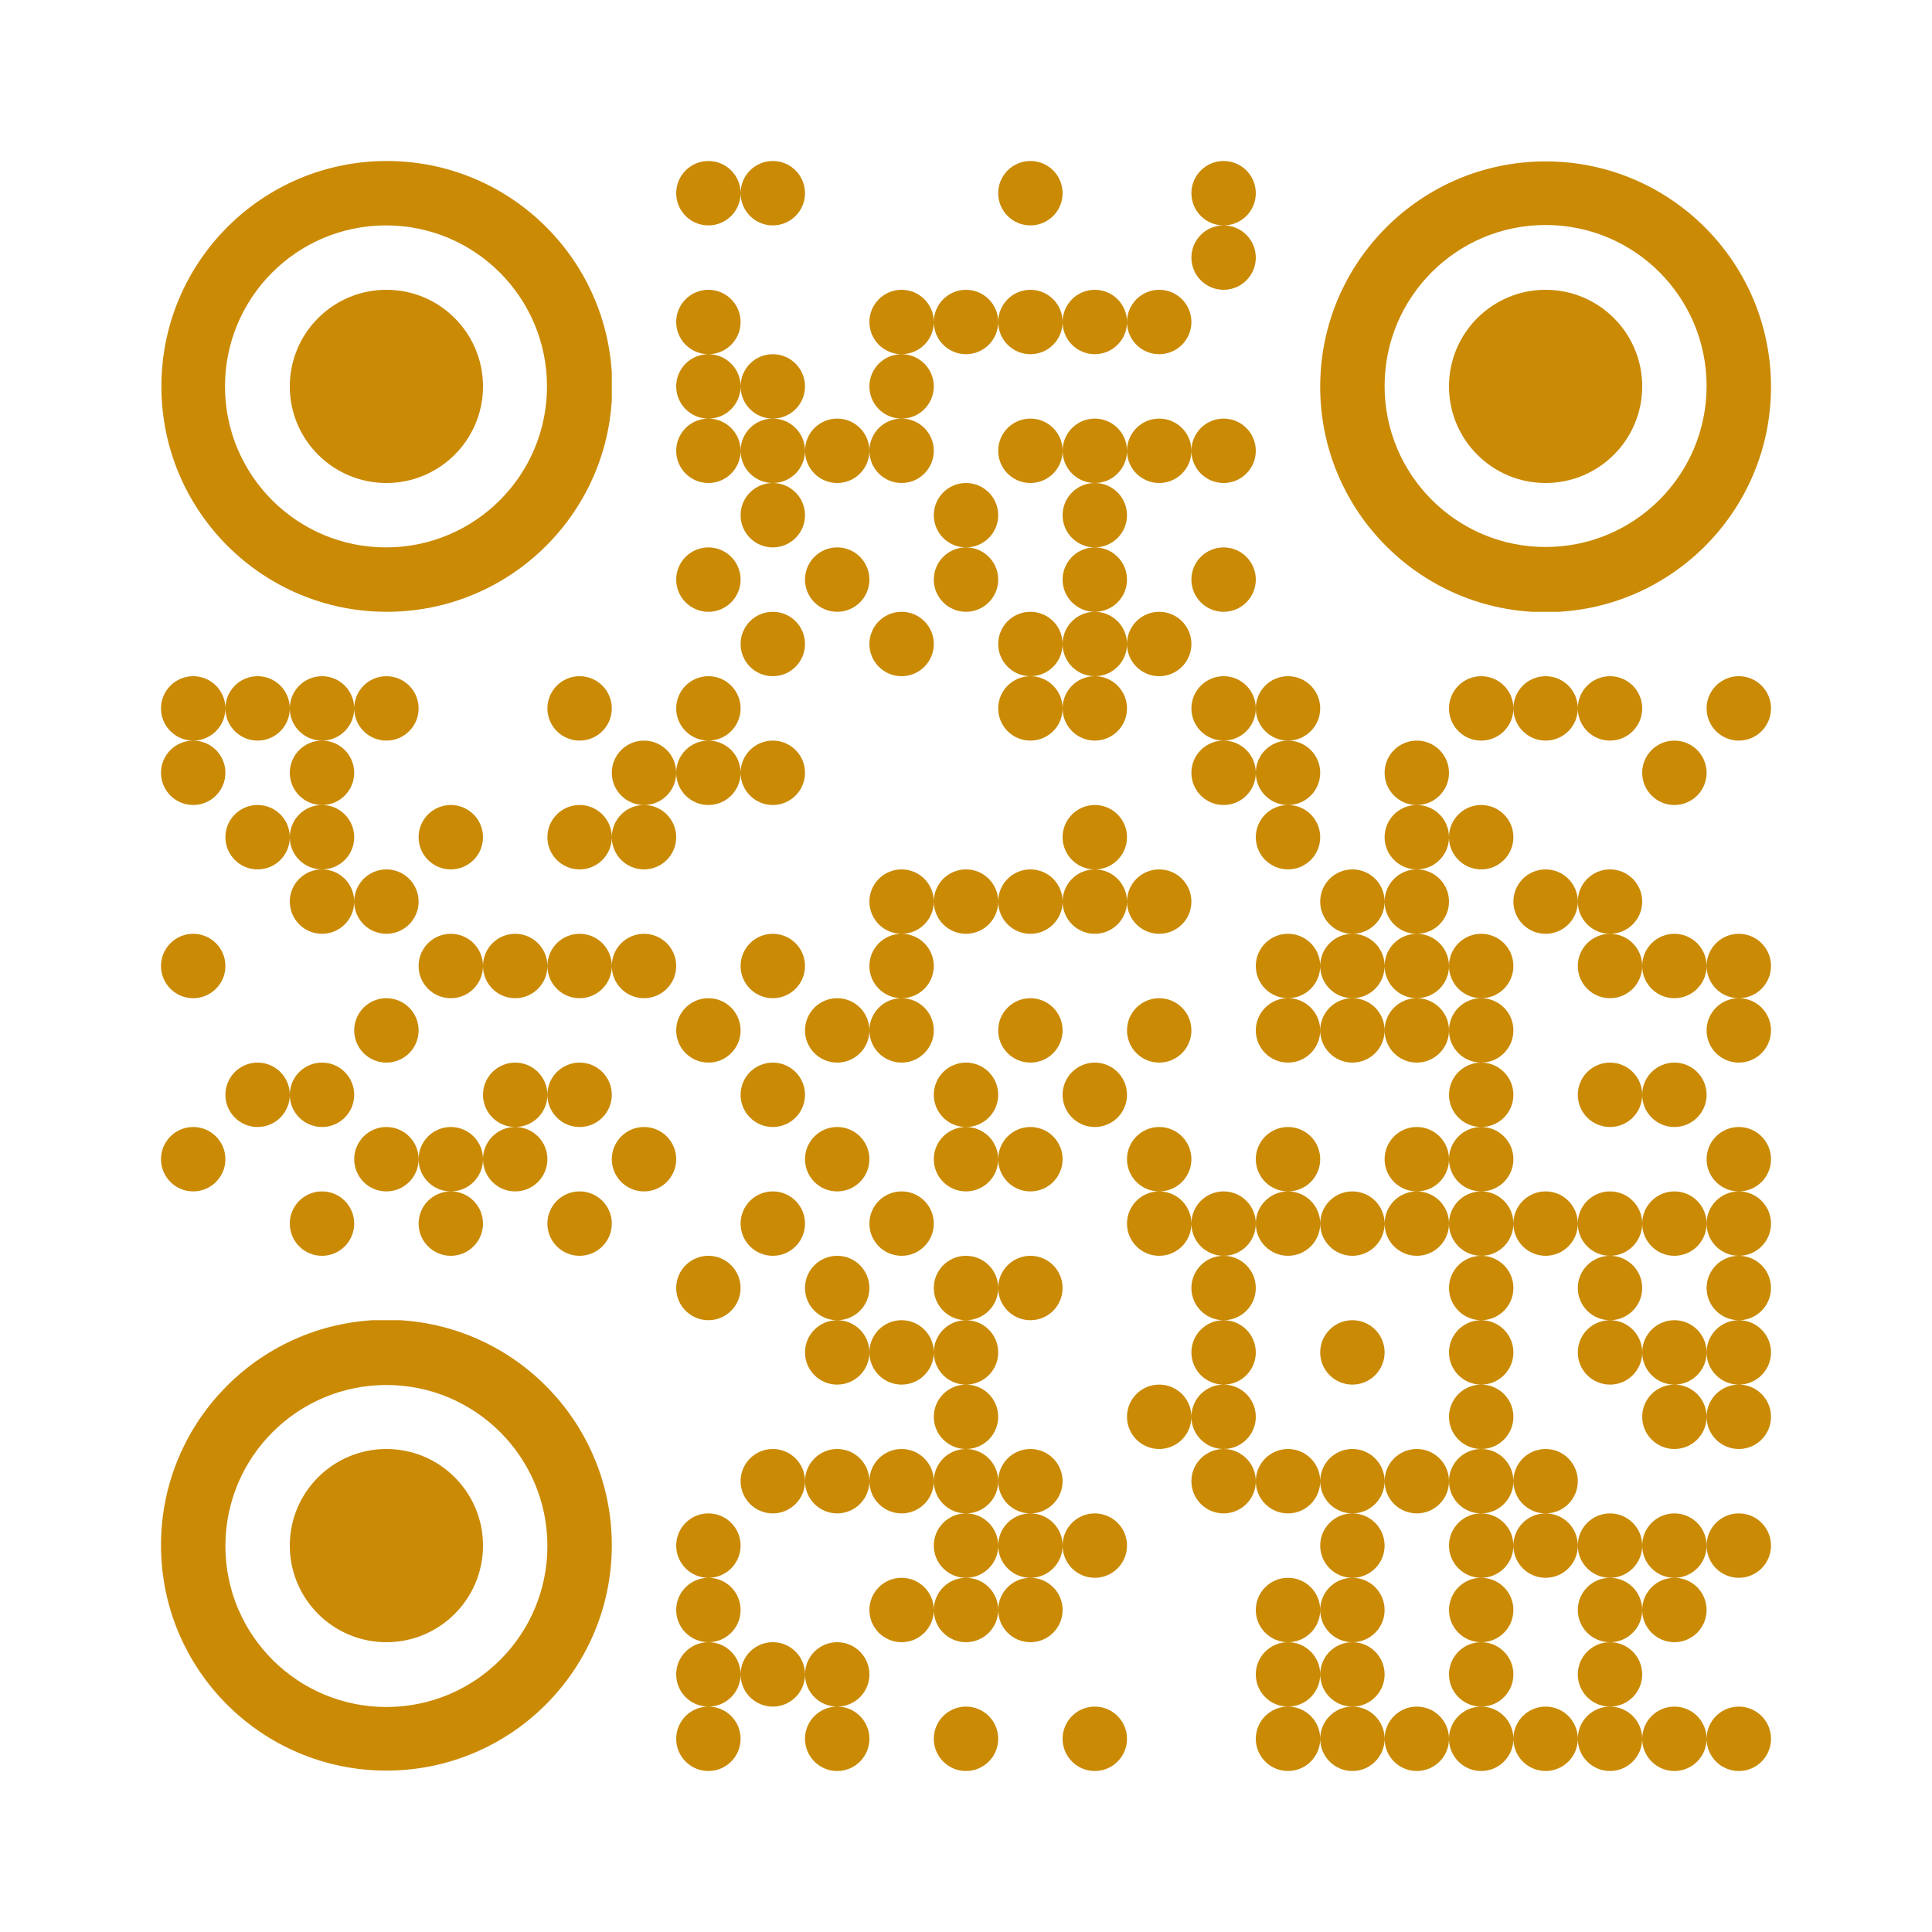
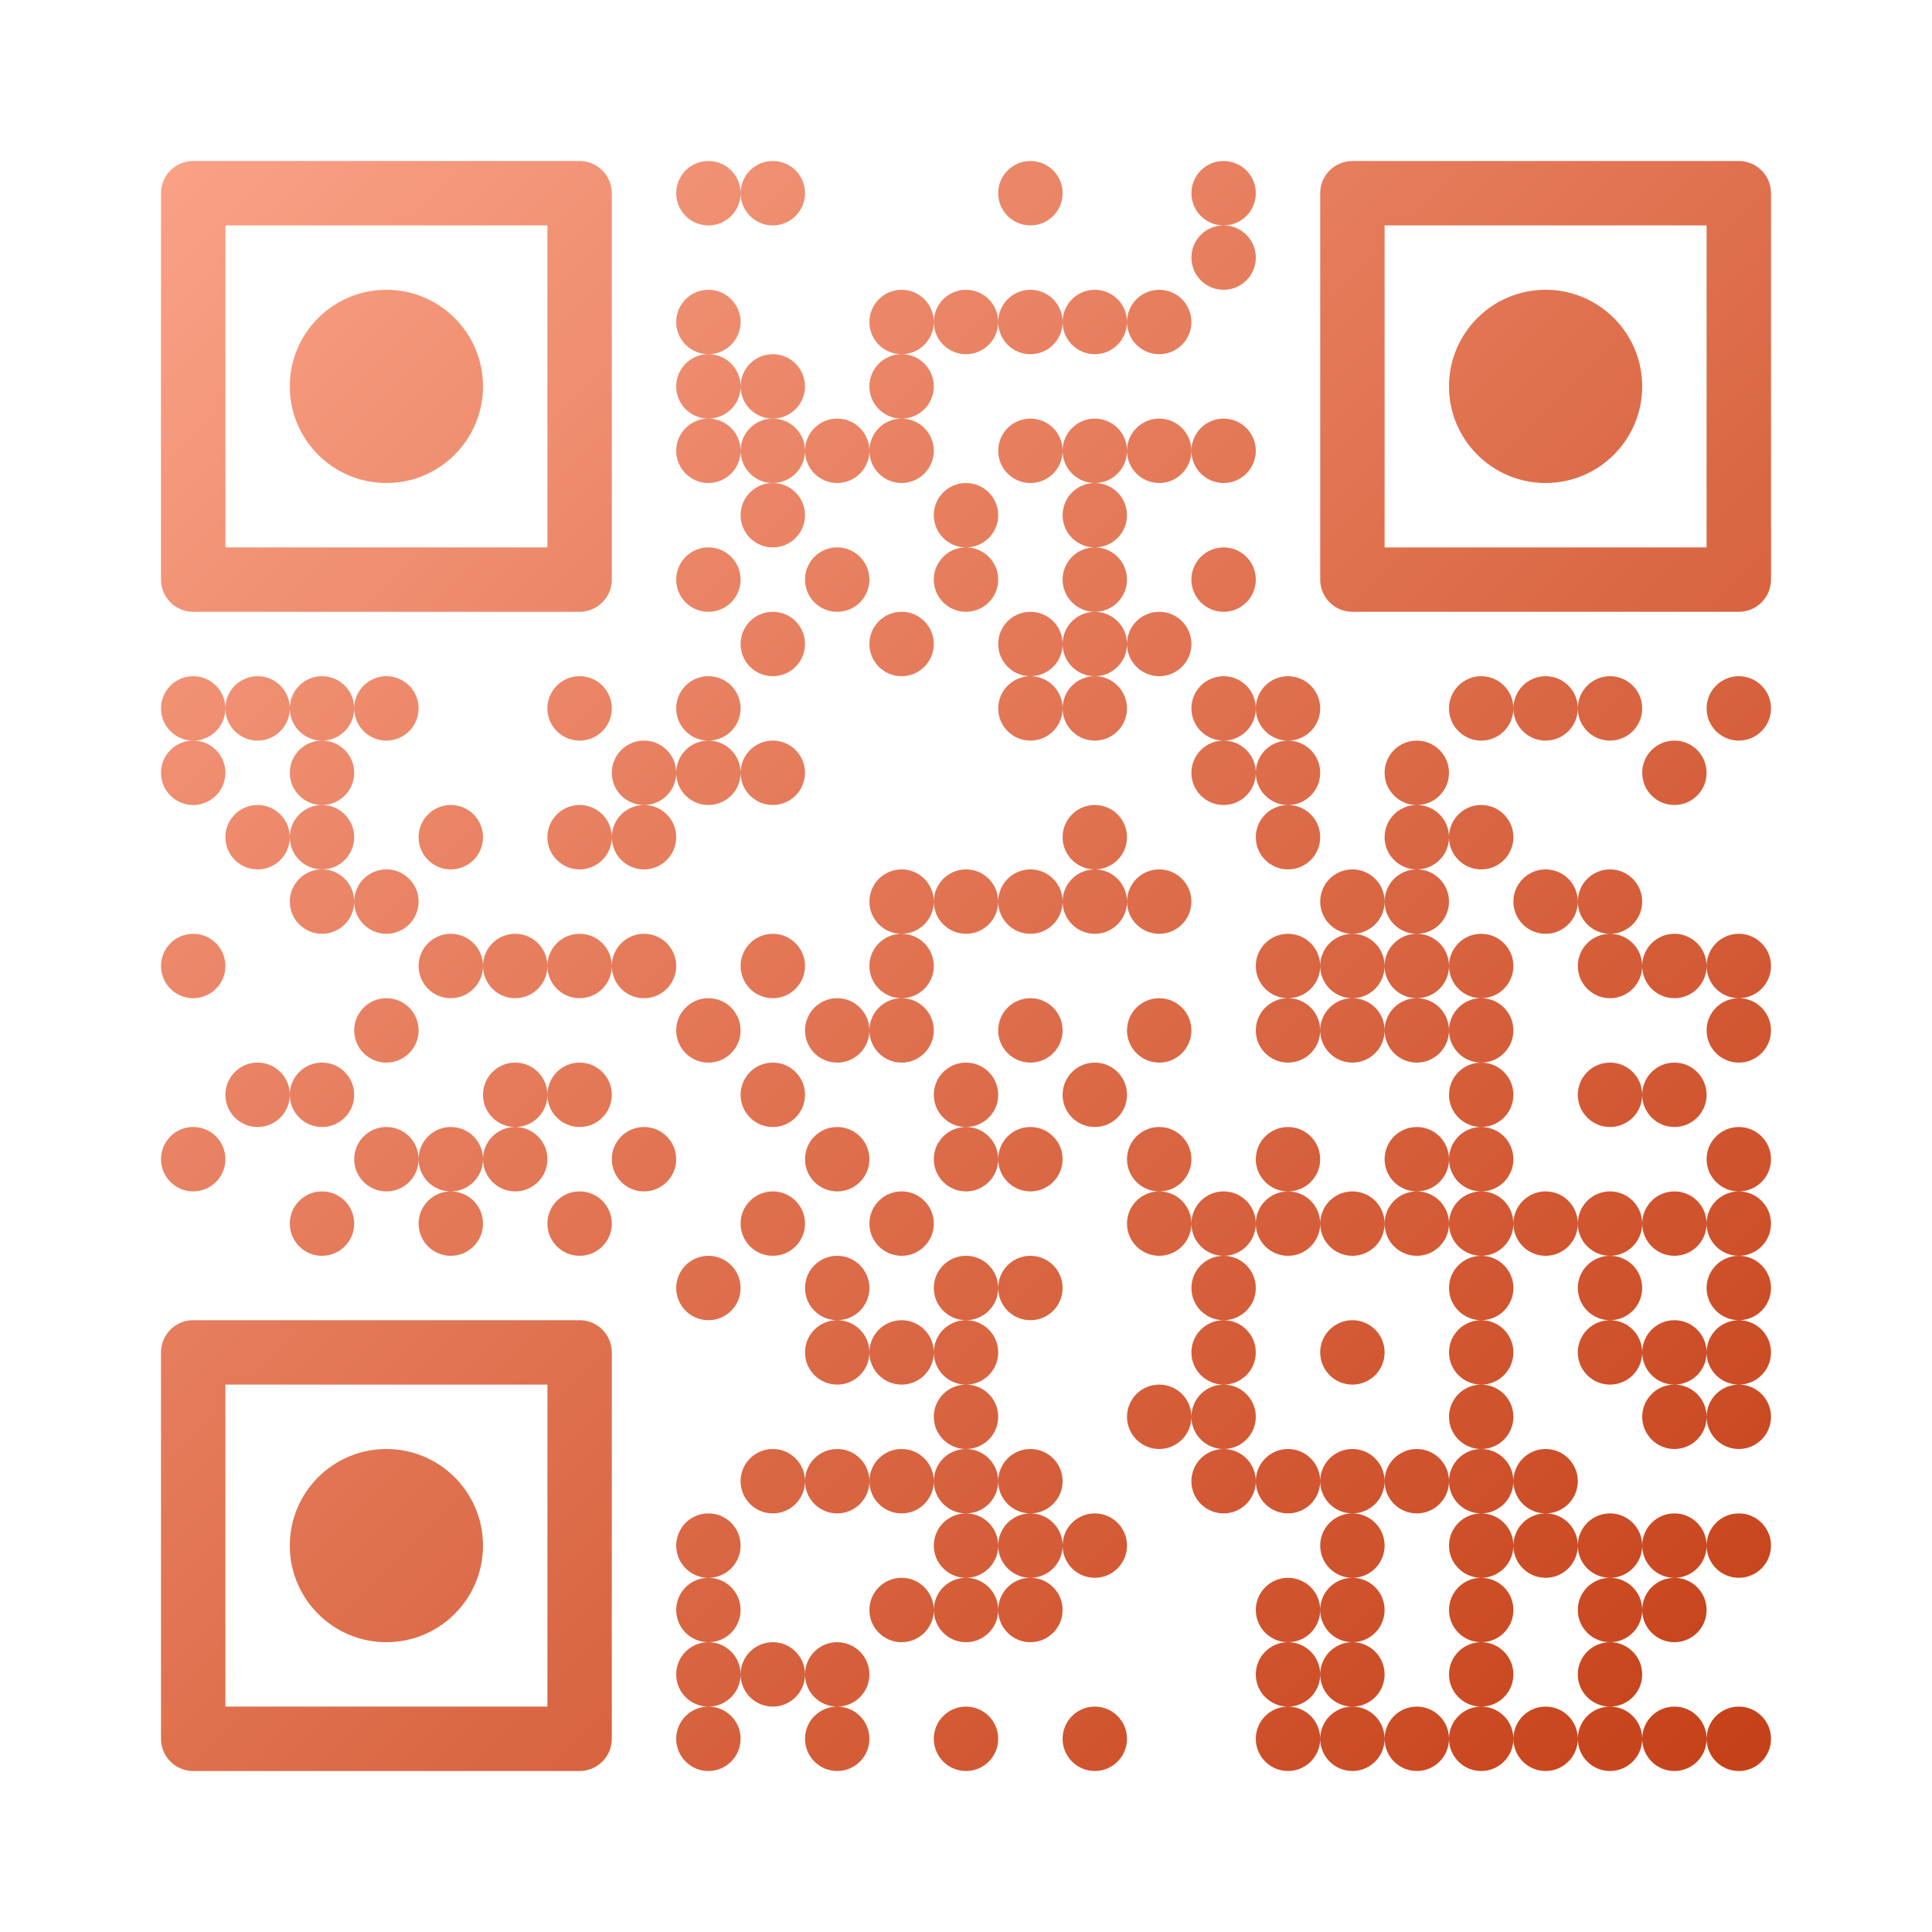
<svg xmlns="http://www.w3.org/2000/svg" width="240" height="240" viewBox="0 0 240 240">
  <defs>
    <clipPath id="clip-path-background-color-44">
      <rect x="0" y="0" width="240" height="240" />
    </clipPath>
    <clipPath id="clip-path-dot-color-44">
      <circle cx="88" cy="24" r="4" transform="rotate(0,88,24)" />
      <circle cx="96" cy="24" r="4" transform="rotate(0,96,24)" />
      <circle cx="128" cy="24" r="4" transform="rotate(0,128,24)" />
      <circle cx="152" cy="24" r="4" transform="rotate(0,152,24)" />
      <circle cx="152" cy="32" r="4" transform="rotate(0,152,32)" />
      <circle cx="88" cy="40" r="4" transform="rotate(0,88,40)" />
      <circle cx="112" cy="40" r="4" transform="rotate(0,112,40)" />
      <circle cx="120" cy="40" r="4" transform="rotate(0,120,40)" />
      <circle cx="128" cy="40" r="4" transform="rotate(0,128,40)" />
      <circle cx="136" cy="40" r="4" transform="rotate(0,136,40)" />
      <circle cx="144" cy="40" r="4" transform="rotate(0,144,40)" />
      <circle cx="88" cy="48" r="4" transform="rotate(0,88,48)" />
      <circle cx="96" cy="48" r="4" transform="rotate(0,96,48)" />
      <circle cx="112" cy="48" r="4" transform="rotate(0,112,48)" />
      <circle cx="88" cy="56" r="4" transform="rotate(0,88,56)" />
      <circle cx="96" cy="56" r="4" transform="rotate(0,96,56)" />
      <circle cx="104" cy="56" r="4" transform="rotate(0,104,56)" />
      <circle cx="112" cy="56" r="4" transform="rotate(0,112,56)" />
      <circle cx="128" cy="56" r="4" transform="rotate(0,128,56)" />
      <circle cx="136" cy="56" r="4" transform="rotate(0,136,56)" />
      <circle cx="144" cy="56" r="4" transform="rotate(0,144,56)" />
      <circle cx="152" cy="56" r="4" transform="rotate(0,152,56)" />
      <circle cx="96" cy="64" r="4" transform="rotate(0,96,64)" />
      <circle cx="120" cy="64" r="4" transform="rotate(0,120,64)" />
      <circle cx="136" cy="64" r="4" transform="rotate(0,136,64)" />
      <circle cx="88" cy="72" r="4" transform="rotate(0,88,72)" />
      <circle cx="104" cy="72" r="4" transform="rotate(0,104,72)" />
      <circle cx="120" cy="72" r="4" transform="rotate(0,120,72)" />
      <circle cx="136" cy="72" r="4" transform="rotate(0,136,72)" />
      <circle cx="152" cy="72" r="4" transform="rotate(0,152,72)" />
      <circle cx="96" cy="80" r="4" transform="rotate(0,96,80)" />
      <circle cx="112" cy="80" r="4" transform="rotate(0,112,80)" />
      <circle cx="128" cy="80" r="4" transform="rotate(0,128,80)" />
      <circle cx="136" cy="80" r="4" transform="rotate(0,136,80)" />
      <circle cx="144" cy="80" r="4" transform="rotate(0,144,80)" />
      <circle cx="24" cy="88" r="4" transform="rotate(0,24,88)" />
      <circle cx="32" cy="88" r="4" transform="rotate(0,32,88)" />
      <circle cx="40" cy="88" r="4" transform="rotate(0,40,88)" />
      <circle cx="48" cy="88" r="4" transform="rotate(0,48,88)" />
      <circle cx="72" cy="88" r="4" transform="rotate(0,72,88)" />
      <circle cx="88" cy="88" r="4" transform="rotate(0,88,88)" />
      <circle cx="128" cy="88" r="4" transform="rotate(0,128,88)" />
      <circle cx="136" cy="88" r="4" transform="rotate(0,136,88)" />
      <circle cx="152" cy="88" r="4" transform="rotate(0,152,88)" />
      <circle cx="160" cy="88" r="4" transform="rotate(0,160,88)" />
      <circle cx="184" cy="88" r="4" transform="rotate(0,184,88)" />
      <circle cx="192" cy="88" r="4" transform="rotate(0,192,88)" />
      <circle cx="200" cy="88" r="4" transform="rotate(0,200,88)" />
      <circle cx="216" cy="88" r="4" transform="rotate(0,216,88)" />
      <circle cx="24" cy="96" r="4" transform="rotate(0,24,96)" />
      <circle cx="40" cy="96" r="4" transform="rotate(0,40,96)" />
      <circle cx="80" cy="96" r="4" transform="rotate(0,80,96)" />
      <circle cx="88" cy="96" r="4" transform="rotate(0,88,96)" />
      <circle cx="96" cy="96" r="4" transform="rotate(0,96,96)" />
      <circle cx="152" cy="96" r="4" transform="rotate(0,152,96)" />
      <circle cx="160" cy="96" r="4" transform="rotate(0,160,96)" />
      <circle cx="176" cy="96" r="4" transform="rotate(0,176,96)" />
      <circle cx="208" cy="96" r="4" transform="rotate(0,208,96)" />
      <circle cx="32" cy="104" r="4" transform="rotate(0,32,104)" />
      <circle cx="40" cy="104" r="4" transform="rotate(0,40,104)" />
      <circle cx="56" cy="104" r="4" transform="rotate(0,56,104)" />
      <circle cx="72" cy="104" r="4" transform="rotate(0,72,104)" />
      <circle cx="80" cy="104" r="4" transform="rotate(0,80,104)" />
      <circle cx="136" cy="104" r="4" transform="rotate(0,136,104)" />
      <circle cx="160" cy="104" r="4" transform="rotate(0,160,104)" />
      <circle cx="176" cy="104" r="4" transform="rotate(0,176,104)" />
      <circle cx="184" cy="104" r="4" transform="rotate(0,184,104)" />
      <circle cx="40" cy="112" r="4" transform="rotate(0,40,112)" />
      <circle cx="48" cy="112" r="4" transform="rotate(0,48,112)" />
      <circle cx="112" cy="112" r="4" transform="rotate(0,112,112)" />
      <circle cx="120" cy="112" r="4" transform="rotate(0,120,112)" />
      <circle cx="128" cy="112" r="4" transform="rotate(0,128,112)" />
      <circle cx="136" cy="112" r="4" transform="rotate(0,136,112)" />
      <circle cx="144" cy="112" r="4" transform="rotate(0,144,112)" />
      <circle cx="168" cy="112" r="4" transform="rotate(0,168,112)" />
      <circle cx="176" cy="112" r="4" transform="rotate(0,176,112)" />
      <circle cx="192" cy="112" r="4" transform="rotate(0,192,112)" />
      <circle cx="200" cy="112" r="4" transform="rotate(0,200,112)" />
      <circle cx="24" cy="120" r="4" transform="rotate(0,24,120)" />
      <circle cx="56" cy="120" r="4" transform="rotate(0,56,120)" />
      <circle cx="64" cy="120" r="4" transform="rotate(0,64,120)" />
      <circle cx="72" cy="120" r="4" transform="rotate(0,72,120)" />
      <circle cx="80" cy="120" r="4" transform="rotate(0,80,120)" />
      <circle cx="96" cy="120" r="4" transform="rotate(0,96,120)" />
      <circle cx="112" cy="120" r="4" transform="rotate(0,112,120)" />
      <circle cx="160" cy="120" r="4" transform="rotate(0,160,120)" />
      <circle cx="168" cy="120" r="4" transform="rotate(0,168,120)" />
      <circle cx="176" cy="120" r="4" transform="rotate(0,176,120)" />
      <circle cx="184" cy="120" r="4" transform="rotate(0,184,120)" />
      <circle cx="200" cy="120" r="4" transform="rotate(0,200,120)" />
      <circle cx="208" cy="120" r="4" transform="rotate(0,208,120)" />
      <circle cx="216" cy="120" r="4" transform="rotate(0,216,120)" />
      <circle cx="48" cy="128" r="4" transform="rotate(0,48,128)" />
      <circle cx="88" cy="128" r="4" transform="rotate(0,88,128)" />
      <circle cx="104" cy="128" r="4" transform="rotate(0,104,128)" />
      <circle cx="112" cy="128" r="4" transform="rotate(0,112,128)" />
      <circle cx="128" cy="128" r="4" transform="rotate(0,128,128)" />
      <circle cx="144" cy="128" r="4" transform="rotate(0,144,128)" />
      <circle cx="160" cy="128" r="4" transform="rotate(0,160,128)" />
      <circle cx="168" cy="128" r="4" transform="rotate(0,168,128)" />
      <circle cx="176" cy="128" r="4" transform="rotate(0,176,128)" />
      <circle cx="184" cy="128" r="4" transform="rotate(0,184,128)" />
      <circle cx="216" cy="128" r="4" transform="rotate(0,216,128)" />
      <circle cx="32" cy="136" r="4" transform="rotate(0,32,136)" />
      <circle cx="40" cy="136" r="4" transform="rotate(0,40,136)" />
      <circle cx="64" cy="136" r="4" transform="rotate(0,64,136)" />
      <circle cx="72" cy="136" r="4" transform="rotate(0,72,136)" />
      <circle cx="96" cy="136" r="4" transform="rotate(0,96,136)" />
      <circle cx="120" cy="136" r="4" transform="rotate(0,120,136)" />
      <circle cx="136" cy="136" r="4" transform="rotate(0,136,136)" />
      <circle cx="184" cy="136" r="4" transform="rotate(0,184,136)" />
      <circle cx="200" cy="136" r="4" transform="rotate(0,200,136)" />
      <circle cx="208" cy="136" r="4" transform="rotate(0,208,136)" />
      <circle cx="24" cy="144" r="4" transform="rotate(0,24,144)" />
      <circle cx="48" cy="144" r="4" transform="rotate(0,48,144)" />
      <circle cx="56" cy="144" r="4" transform="rotate(0,56,144)" />
      <circle cx="64" cy="144" r="4" transform="rotate(0,64,144)" />
      <circle cx="80" cy="144" r="4" transform="rotate(0,80,144)" />
      <circle cx="104" cy="144" r="4" transform="rotate(0,104,144)" />
      <circle cx="120" cy="144" r="4" transform="rotate(0,120,144)" />
      <circle cx="128" cy="144" r="4" transform="rotate(0,128,144)" />
      <circle cx="144" cy="144" r="4" transform="rotate(0,144,144)" />
      <circle cx="160" cy="144" r="4" transform="rotate(0,160,144)" />
      <circle cx="176" cy="144" r="4" transform="rotate(0,176,144)" />
      <circle cx="184" cy="144" r="4" transform="rotate(0,184,144)" />
      <circle cx="216" cy="144" r="4" transform="rotate(0,216,144)" />
      <circle cx="40" cy="152" r="4" transform="rotate(0,40,152)" />
      <circle cx="56" cy="152" r="4" transform="rotate(0,56,152)" />
      <circle cx="72" cy="152" r="4" transform="rotate(0,72,152)" />
      <circle cx="96" cy="152" r="4" transform="rotate(0,96,152)" />
      <circle cx="112" cy="152" r="4" transform="rotate(0,112,152)" />
      <circle cx="144" cy="152" r="4" transform="rotate(0,144,152)" />
      <circle cx="152" cy="152" r="4" transform="rotate(0,152,152)" />
      <circle cx="160" cy="152" r="4" transform="rotate(0,160,152)" />
      <circle cx="168" cy="152" r="4" transform="rotate(0,168,152)" />
      <circle cx="176" cy="152" r="4" transform="rotate(0,176,152)" />
      <circle cx="184" cy="152" r="4" transform="rotate(0,184,152)" />
      <circle cx="192" cy="152" r="4" transform="rotate(0,192,152)" />
      <circle cx="200" cy="152" r="4" transform="rotate(0,200,152)" />
      <circle cx="208" cy="152" r="4" transform="rotate(0,208,152)" />
      <circle cx="216" cy="152" r="4" transform="rotate(0,216,152)" />
      <circle cx="88" cy="160" r="4" transform="rotate(0,88,160)" />
      <circle cx="104" cy="160" r="4" transform="rotate(0,104,160)" />
      <circle cx="120" cy="160" r="4" transform="rotate(0,120,160)" />
      <circle cx="128" cy="160" r="4" transform="rotate(0,128,160)" />
      <circle cx="152" cy="160" r="4" transform="rotate(0,152,160)" />
      <circle cx="184" cy="160" r="4" transform="rotate(0,184,160)" />
      <circle cx="200" cy="160" r="4" transform="rotate(0,200,160)" />
      <circle cx="216" cy="160" r="4" transform="rotate(0,216,160)" />
      <circle cx="104" cy="168" r="4" transform="rotate(0,104,168)" />
      <circle cx="112" cy="168" r="4" transform="rotate(0,112,168)" />
      <circle cx="120" cy="168" r="4" transform="rotate(0,120,168)" />
      <circle cx="152" cy="168" r="4" transform="rotate(0,152,168)" />
      <circle cx="168" cy="168" r="4" transform="rotate(0,168,168)" />
      <circle cx="184" cy="168" r="4" transform="rotate(0,184,168)" />
      <circle cx="200" cy="168" r="4" transform="rotate(0,200,168)" />
      <circle cx="208" cy="168" r="4" transform="rotate(0,208,168)" />
      <circle cx="216" cy="168" r="4" transform="rotate(0,216,168)" />
      <circle cx="120" cy="176" r="4" transform="rotate(0,120,176)" />
      <circle cx="144" cy="176" r="4" transform="rotate(0,144,176)" />
      <circle cx="152" cy="176" r="4" transform="rotate(0,152,176)" />
      <circle cx="184" cy="176" r="4" transform="rotate(0,184,176)" />
      <circle cx="208" cy="176" r="4" transform="rotate(0,208,176)" />
      <circle cx="216" cy="176" r="4" transform="rotate(0,216,176)" />
      <circle cx="96" cy="184" r="4" transform="rotate(0,96,184)" />
      <circle cx="104" cy="184" r="4" transform="rotate(0,104,184)" />
      <circle cx="112" cy="184" r="4" transform="rotate(0,112,184)" />
      <circle cx="120" cy="184" r="4" transform="rotate(0,120,184)" />
      <circle cx="128" cy="184" r="4" transform="rotate(0,128,184)" />
      <circle cx="152" cy="184" r="4" transform="rotate(0,152,184)" />
      <circle cx="160" cy="184" r="4" transform="rotate(0,160,184)" />
      <circle cx="168" cy="184" r="4" transform="rotate(0,168,184)" />
      <circle cx="176" cy="184" r="4" transform="rotate(0,176,184)" />
      <circle cx="184" cy="184" r="4" transform="rotate(0,184,184)" />
      <circle cx="192" cy="184" r="4" transform="rotate(0,192,184)" />
      <circle cx="88" cy="192" r="4" transform="rotate(0,88,192)" />
      <circle cx="120" cy="192" r="4" transform="rotate(0,120,192)" />
      <circle cx="128" cy="192" r="4" transform="rotate(0,128,192)" />
      <circle cx="136" cy="192" r="4" transform="rotate(0,136,192)" />
      <circle cx="168" cy="192" r="4" transform="rotate(0,168,192)" />
      <circle cx="184" cy="192" r="4" transform="rotate(0,184,192)" />
      <circle cx="192" cy="192" r="4" transform="rotate(0,192,192)" />
      <circle cx="200" cy="192" r="4" transform="rotate(0,200,192)" />
      <circle cx="208" cy="192" r="4" transform="rotate(0,208,192)" />
      <circle cx="216" cy="192" r="4" transform="rotate(0,216,192)" />
      <circle cx="88" cy="200" r="4" transform="rotate(0,88,200)" />
      <circle cx="112" cy="200" r="4" transform="rotate(0,112,200)" />
      <circle cx="120" cy="200" r="4" transform="rotate(0,120,200)" />
      <circle cx="128" cy="200" r="4" transform="rotate(0,128,200)" />
      <circle cx="160" cy="200" r="4" transform="rotate(0,160,200)" />
      <circle cx="168" cy="200" r="4" transform="rotate(0,168,200)" />
      <circle cx="184" cy="200" r="4" transform="rotate(0,184,200)" />
      <circle cx="200" cy="200" r="4" transform="rotate(0,200,200)" />
      <circle cx="208" cy="200" r="4" transform="rotate(0,208,200)" />
      <circle cx="88" cy="208" r="4" transform="rotate(0,88,208)" />
      <circle cx="96" cy="208" r="4" transform="rotate(0,96,208)" />
      <circle cx="104" cy="208" r="4" transform="rotate(0,104,208)" />
      <circle cx="160" cy="208" r="4" transform="rotate(0,160,208)" />
      <circle cx="168" cy="208" r="4" transform="rotate(0,168,208)" />
      <circle cx="184" cy="208" r="4" transform="rotate(0,184,208)" />
      <circle cx="200" cy="208" r="4" transform="rotate(0,200,208)" />
      <circle cx="88" cy="216" r="4" transform="rotate(0,88,216)" />
      <circle cx="104" cy="216" r="4" transform="rotate(0,104,216)" />
      <circle cx="120" cy="216" r="4" transform="rotate(0,120,216)" />
      <circle cx="136" cy="216" r="4" transform="rotate(0,136,216)" />
      <circle cx="160" cy="216" r="4" transform="rotate(0,160,216)" />
      <circle cx="168" cy="216" r="4" transform="rotate(0,168,216)" />
      <circle cx="176" cy="216" r="4" transform="rotate(0,176,216)" />
      <circle cx="184" cy="216" r="4" transform="rotate(0,184,216)" />
      <circle cx="192" cy="216" r="4" transform="rotate(0,192,216)" />
      <circle cx="200" cy="216" r="4" transform="rotate(0,200,216)" />
      <circle cx="208" cy="216" r="4" transform="rotate(0,208,216)" />
      <circle cx="216" cy="216" r="4" transform="rotate(0,216,216)" />
-     </clipPath>
-     <clipPath id="clip-path-corners-square-color-0-0-44">
-       <path clip-rule="evenodd" d="M 48 20a 28 28 0 1 0 0.1 0zm 0 8a 20 20 0 1 1 -0.1 0Z" transform="rotate(0,48,48)" />
-     </clipPath>
-     <clipPath id="clip-path-corners-dot-color-0-0-44">
+       <path d="M 20 20v 8h 8v -4a 4 4, 0, 0, 0, -4 -4" transform="rotate(-90,24,24)" />
+       <rect x="28" y="20" width="8" height="8" transform="rotate(0,32,24)" />
+       <rect x="36" y="20" width="8" height="8" transform="rotate(0,40,24)" />
+       <rect x="44" y="20" width="8" height="8" transform="rotate(0,48,24)" />
+       <rect x="52" y="20" width="8" height="8" transform="rotate(0,56,24)" />
+       <rect x="60" y="20" width="8" height="8" transform="rotate(0,64,24)" />
+       <path d="M 68 20v 8h 8v -4a 4 4, 0, 0, 0, -4 -4" transform="rotate(0,72,24)" />
+       <rect x="20" y="28" width="8" height="8" transform="rotate(0,24,32)" />
+       <rect x="68" y="28" width="8" height="8" transform="rotate(0,72,32)" />
+       <rect x="20" y="36" width="8" height="8" transform="rotate(0,24,40)" />
+       <rect x="68" y="36" width="8" height="8" transform="rotate(0,72,40)" />
+       <rect x="20" y="44" width="8" height="8" transform="rotate(0,24,48)" />
+       <rect x="68" y="44" width="8" height="8" transform="rotate(0,72,48)" />
+       <rect x="20" y="52" width="8" height="8" transform="rotate(0,24,56)" />
+       <rect x="68" y="52" width="8" height="8" transform="rotate(0,72,56)" />
+       <rect x="20" y="60" width="8" height="8" transform="rotate(0,24,64)" />
+       <rect x="68" y="60" width="8" height="8" transform="rotate(0,72,64)" />
+       <path d="M 20 68v 8h 8v -4a 4 4, 0, 0, 0, -4 -4" transform="rotate(180,24,72)" />
+       <rect x="28" y="68" width="8" height="8" transform="rotate(0,32,72)" />
+       <rect x="36" y="68" width="8" height="8" transform="rotate(0,40,72)" />
+       <rect x="44" y="68" width="8" height="8" transform="rotate(0,48,72)" />
+       <rect x="52" y="68" width="8" height="8" transform="rotate(0,56,72)" />
+       <rect x="60" y="68" width="8" height="8" transform="rotate(0,64,72)" />
+       <path d="M 68 68v 8h 8v -4a 4 4, 0, 0, 0, -4 -4" transform="rotate(90,72,72)" />
      <circle cx="48" cy="48" r="12" transform="rotate(0,48,48)" />
-     </clipPath>
-     <clipPath id="clip-path-corners-square-color-1-0-44">
-       <path clip-rule="evenodd" d="M 192 20a 28 28 0 1 0 0.1 0zm 0 8a 20 20 0 1 1 -0.1 0Z" transform="rotate(90,192,48)" />
-     </clipPath>
-     <clipPath id="clip-path-corners-dot-color-1-0-44">
+       <path d="M 164 20v 8h 8v -4a 4 4, 0, 0, 0, -4 -4" transform="rotate(-90,168,24)" />
+       <rect x="172" y="20" width="8" height="8" transform="rotate(0,176,24)" />
+       <rect x="180" y="20" width="8" height="8" transform="rotate(0,184,24)" />
+       <rect x="188" y="20" width="8" height="8" transform="rotate(0,192,24)" />
+       <rect x="196" y="20" width="8" height="8" transform="rotate(0,200,24)" />
+       <rect x="204" y="20" width="8" height="8" transform="rotate(0,208,24)" />
+       <path d="M 212 20v 8h 8v -4a 4 4, 0, 0, 0, -4 -4" transform="rotate(0,216,24)" />
+       <rect x="164" y="28" width="8" height="8" transform="rotate(0,168,32)" />
+       <rect x="212" y="28" width="8" height="8" transform="rotate(0,216,32)" />
+       <rect x="164" y="36" width="8" height="8" transform="rotate(0,168,40)" />
+       <rect x="212" y="36" width="8" height="8" transform="rotate(0,216,40)" />
+       <rect x="164" y="44" width="8" height="8" transform="rotate(0,168,48)" />
+       <rect x="212" y="44" width="8" height="8" transform="rotate(0,216,48)" />
+       <rect x="164" y="52" width="8" height="8" transform="rotate(0,168,56)" />
+       <rect x="212" y="52" width="8" height="8" transform="rotate(0,216,56)" />
+       <rect x="164" y="60" width="8" height="8" transform="rotate(0,168,64)" />
+       <rect x="212" y="60" width="8" height="8" transform="rotate(0,216,64)" />
+       <path d="M 164 68v 8h 8v -4a 4 4, 0, 0, 0, -4 -4" transform="rotate(180,168,72)" />
+       <rect x="172" y="68" width="8" height="8" transform="rotate(0,176,72)" />
+       <rect x="180" y="68" width="8" height="8" transform="rotate(0,184,72)" />
+       <rect x="188" y="68" width="8" height="8" transform="rotate(0,192,72)" />
+       <rect x="196" y="68" width="8" height="8" transform="rotate(0,200,72)" />
+       <rect x="204" y="68" width="8" height="8" transform="rotate(0,208,72)" />
+       <path d="M 212 68v 8h 8v -4a 4 4, 0, 0, 0, -4 -4" transform="rotate(90,216,72)" />
      <circle cx="192" cy="48" r="12" transform="rotate(90,192,48)" />
-     </clipPath>
-     <clipPath id="clip-path-corners-square-color-0-1-44">
-       <path clip-rule="evenodd" d="M 48 164a 28 28 0 1 0 0.1 0zm 0 8a 20 20 0 1 1 -0.1 0Z" transform="rotate(-90,48,192)" />
-     </clipPath>
-     <clipPath id="clip-path-corners-dot-color-0-1-44">
+       <path d="M 20 164v 8h 8v -4a 4 4, 0, 0, 0, -4 -4" transform="rotate(-90,24,168)" />
+       <rect x="28" y="164" width="8" height="8" transform="rotate(0,32,168)" />
+       <rect x="36" y="164" width="8" height="8" transform="rotate(0,40,168)" />
+       <rect x="44" y="164" width="8" height="8" transform="rotate(0,48,168)" />
+       <rect x="52" y="164" width="8" height="8" transform="rotate(0,56,168)" />
+       <rect x="60" y="164" width="8" height="8" transform="rotate(0,64,168)" />
+       <path d="M 68 164v 8h 8v -4a 4 4, 0, 0, 0, -4 -4" transform="rotate(0,72,168)" />
+       <rect x="20" y="172" width="8" height="8" transform="rotate(0,24,176)" />
+       <rect x="68" y="172" width="8" height="8" transform="rotate(0,72,176)" />
+       <rect x="20" y="180" width="8" height="8" transform="rotate(0,24,184)" />
+       <rect x="68" y="180" width="8" height="8" transform="rotate(0,72,184)" />
+       <rect x="20" y="188" width="8" height="8" transform="rotate(0,24,192)" />
+       <rect x="68" y="188" width="8" height="8" transform="rotate(0,72,192)" />
+       <rect x="20" y="196" width="8" height="8" transform="rotate(0,24,200)" />
+       <rect x="68" y="196" width="8" height="8" transform="rotate(0,72,200)" />
+       <rect x="20" y="204" width="8" height="8" transform="rotate(0,24,208)" />
+       <rect x="68" y="204" width="8" height="8" transform="rotate(0,72,208)" />
+       <path d="M 20 212v 8h 8v -4a 4 4, 0, 0, 0, -4 -4" transform="rotate(180,24,216)" />
+       <rect x="28" y="212" width="8" height="8" transform="rotate(0,32,216)" />
+       <rect x="36" y="212" width="8" height="8" transform="rotate(0,40,216)" />
+       <rect x="44" y="212" width="8" height="8" transform="rotate(0,48,216)" />
+       <rect x="52" y="212" width="8" height="8" transform="rotate(0,56,216)" />
+       <rect x="60" y="212" width="8" height="8" transform="rotate(0,64,216)" />
+       <path d="M 68 212v 8h 8v -4a 4 4, 0, 0, 0, -4 -4" transform="rotate(90,72,216)" />
      <circle cx="48" cy="192" r="12" transform="rotate(-90,48,192)" />
    </clipPath>
+     <linearGradient id="dot-color-44" gradientUnits="userSpaceOnUse" x1="0" y1="0" x2="240" y2="240">
+       <stop offset="0%" stop-color="#ffab91" />
+       <stop offset="100%" stop-color="#bf360c" />
+     </linearGradient>
  </defs>
  <rect x="0" y="0" height="240" width="240" clip-path="url('#clip-path-background-color-44')" fill="transparent" />
-   <rect x="0" y="0" height="240" width="240" clip-path="url('#clip-path-dot-color-44')" fill="#ca8a04" />
-   <rect x="20" y="20" height="56" width="56" clip-path="url('#clip-path-corners-square-color-0-0-44')" fill="#ca8a04" />
-   <rect x="36" y="36" height="24" width="24" clip-path="url('#clip-path-corners-dot-color-0-0-44')" fill="#ca8a04" />
-   <rect x="164" y="20" height="56" width="56" clip-path="url('#clip-path-corners-square-color-1-0-44')" fill="#ca8a04" />
-   <rect x="180" y="36" height="24" width="24" clip-path="url('#clip-path-corners-dot-color-1-0-44')" fill="#ca8a04" />
-   <rect x="20" y="164" height="56" width="56" clip-path="url('#clip-path-corners-square-color-0-1-44')" fill="#ca8a04" />
-   <rect x="36" y="180" height="24" width="24" clip-path="url('#clip-path-corners-dot-color-0-1-44')" fill="#ca8a04" />
+   <rect x="0" y="0" height="240" width="240" clip-path="url('#clip-path-dot-color-44')" fill="url('#dot-color-44')" />
</svg>
